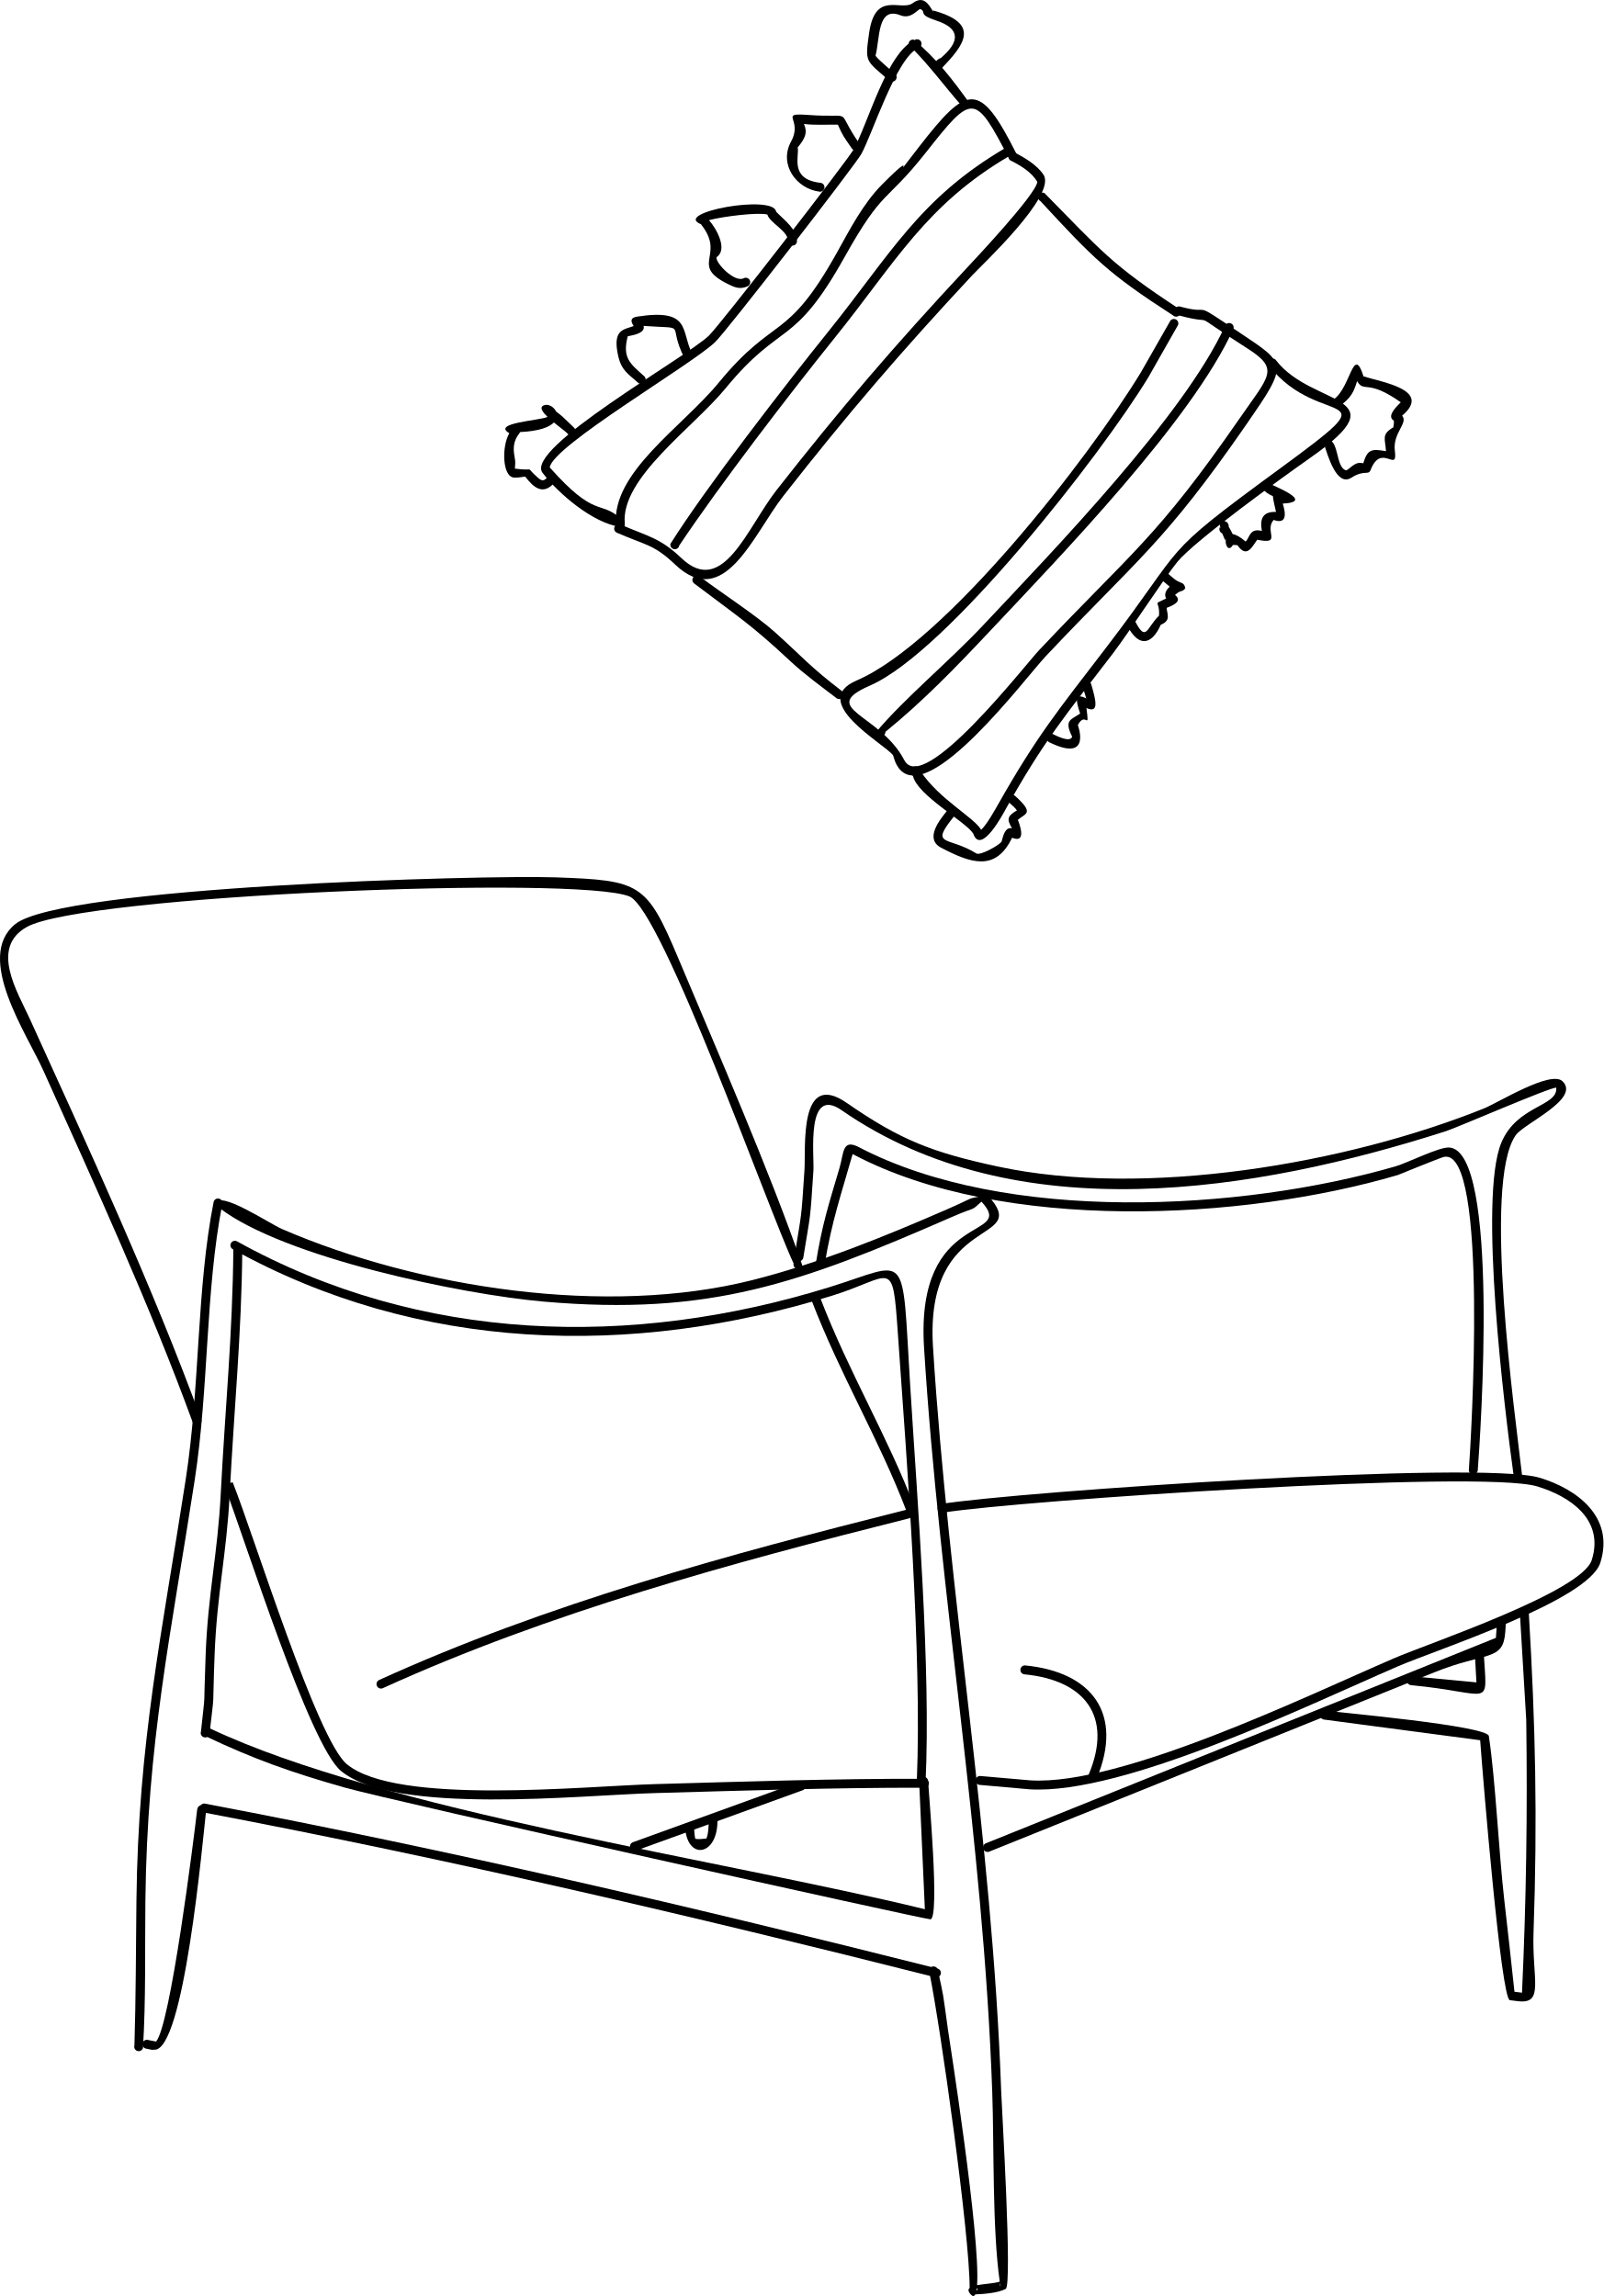
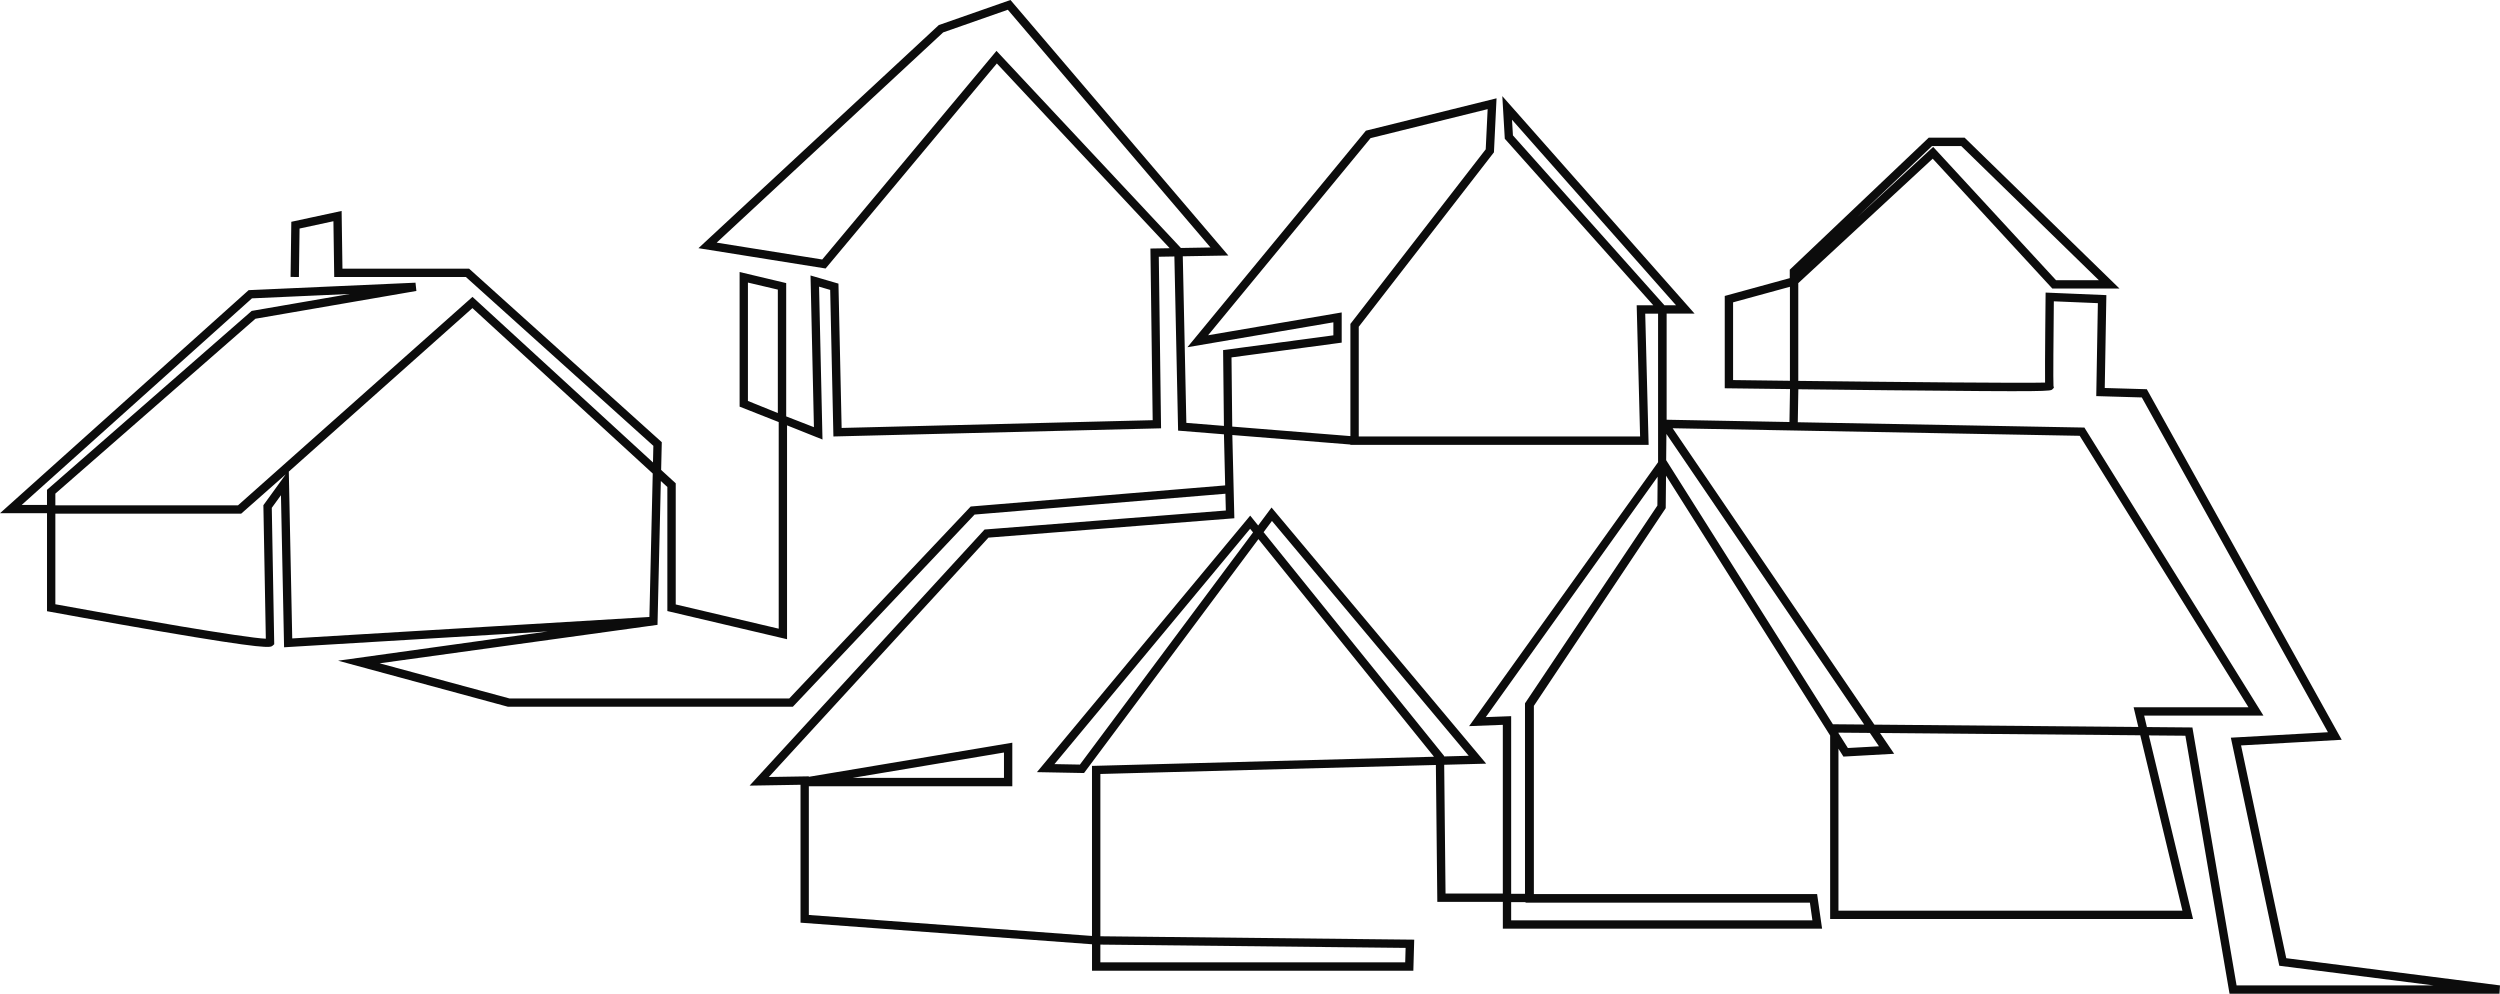
- <svg xmlns="http://www.w3.org/2000/svg" id="Layer_2" viewBox="0 0 386.66 553.84">
-   <g id="Layer_1-2">
-     <path d="M367.07,356.1c-1.64-14.56-9.64-70.69-1.56-82.26,1.99-2.85,15.7-8.76,11.29-13.02-2.84-2.74-15.57,5.2-18.95,6.56-33.08,13.3-81.62,21.69-117.32,13.99-15.57-3.36-23.3-6.29-36.34-15.33-11.65-8.07-9.84,10.86-10.2,16.28-.82,12.37-.6,9.53-2.38,20.56-.16.58.18,1.17.76,1.33.58.16,1.17-.18,1.33-.76,1.84-11.34,1.62-8.42,2.45-21,.25-3.79-1.89-20.68,6.81-14.64,42.19,29.26,99.94,19.7,145.67,5.07,2.79-.89,25.33-10.7,26.65-10.51.44,4.57-9.46,4.22-13.23,13.26-5.58,13.36.85,64.95,2.92,80-.13.58.24,1.16.83,1.28.58.13,1.16-.24,1.28-.83h0Z" style="fill-rule:evenodd;" />
-     <path d="M356.35,354.82c.62-8.2,5.4-77.27-6.88-78.02-2.44-.15-10.06,3.71-12.95,4.55-37.25,10.78-93.89,13.91-129.4-4.63-4.02-2.1-3.6,1.35-4.67,4.98-2.73,9.27-4.12,13.38-5.73,23.12-.04.6.42,1.11,1.01,1.14.6.04,1.11-.42,1.14-1.01,1.72-10.4,4-16.93,6.74-26.56.19.09.38.19.5.25,35.77,18.7,93.47,15.84,130.97,4.8.11-.03,10.3-4.21,11.15-4.38,10.86-2.18,6.44,69.27,6,75.29-.13.58.23,1.16.81,1.29.58.13,1.16-.23,1.29-.81h0Z" style="fill-rule:evenodd;" />
-     <path d="M195.64,313.5c7.14,18.59,16.13,33.14,22.96,51.01.19.57.8.87,1.37.68.57-.19.87-.8.69-1.37-6.82-17.86-15.81-32.41-22.92-50.89-.15-.58-.75-.92-1.32-.76-.58.15-.92.75-.76,1.32h0Z" style="fill-rule:evenodd;" />
-     <path d="M193.48,305.25c-7.85-22.71-20.43-51.55-29.94-74.17-7.61-18.09-9.14-18.72-29.51-19.44-17.63-.62-119.34,2.23-130.4,11.31-9.75,8,2.78,26.31,6.8,35.24,12.35,27.44,25.77,56.77,36.04,84.91.18.57.79.88,1.36.7.57-.18.88-.79.7-1.36-11.57-31.72-27.28-65.77-41.35-96.69-2.93-6.44-9.7-17.15-.69-22.16,13.81-7.67,132.78-12.46,145.29-7.35,7.9,3.23,33.67,75.97,39.59,88.52-.13.58.23,1.16.82,1.29.58.13,1.16-.24,1.29-.82h0Z" style="fill-rule:evenodd;" />
-     <path d="M54.15,358.46c5.15,13.55,20.48,62.44,28.07,68.72,12.96,10.74,57.86,5.83,75.88,5.34,21.59-.59,43.18-1.34,64.78-1.28.6.02,1.09-.45,1.11-1.05.02-.6-.45-1.09-1.05-1.11-21.64-.06-43.28.68-64.91,1.28-17.06.47-62.32,5.2-74.39-4.8-7.21-5.98-22.26-54.73-27.52-67.99l-2.08.41c.06.36.02.23.07.39.01.03.02.06.04.09h0Z" style="fill-rule:evenodd;" />
-     <path d="M218.71,364.15c-43.06,10.82-86.8,22.67-127.31,41.11-.54.26-.76.91-.49,1.45.26.54.91.76,1.45.49,40.3-18.34,84.03-30.18,126.88-40.95.58-.14.93-.73.79-1.31-.14-.58-.73-.93-1.31-.79h0Z" style="fill-rule:evenodd;" />
-     <path d="M227.5,364.86c18.53-2.93,129.55-10.39,143.16-6.32,7.81,2.34,16.3,7.93,13.19,17.77-2.44,7.71-39.26,20.06-47.74,23.72-21.13,9.12-65.64,30.73-87.61,29.43l-12.16-1.06c-.6,0-1.08.48-1.08,1.08s.48,1.08,1.08,1.08c0,0,11.99,1.06,11.99,1.06,22.63,1.34,66.96-20.24,88.64-29.61,9.69-4.19,46.05-15.89,48.95-25.06,3.49-11.03-5.68-17.81-14.68-20.5-14.07-4.21-125.51,3.31-144.4,6.35-.57.18-.88.79-.69,1.36.18.57.79.88,1.36.69h0Z" style="fill-rule:evenodd;" />
-     <path d="M264.48,428.98c6.47-15.54-1.07-25.67-17.28-27.25-.6-.03-1.1.43-1.13,1.03-.03.6.43,1.1,1.03,1.13,14.43,1.41,21.31,10.05,15.49,24.04-.29.52-.11,1.18.41,1.47.52.29,1.18.11,1.47-.41h0Z" style="fill-rule:evenodd;" />
-     <path d="M361,391.13l-.26,3.95-123,49.56c-.55.22-.82.85-.6,1.41.22.55.85.82,1.41.6l107.3-43.24h0c12.6-5.08,16.67-2.56,17.15-9.82l.15-2.32c.04-.6-.41-1.11-1.01-1.15-.6-.04-1.11.41-1.15,1.01h0Z" style="fill-rule:evenodd;" />
-     <path d="M355.65,398.77l.39,7.05-15.58-1.48c-.59-.06-1.12.38-1.18.97-.06.59.38,1.12.97,1.18,19.94,1.89,18.32,6.04,17.55-7.84-.03-.6-.54-1.05-1.14-1.02-.6.03-1.05.54-1.02,1.14h0Z" style="fill-rule:evenodd;" />
-     <path d="M319.25,414.79l37.69,4.99c.69,9.33,5.03,62.25,7.15,62.7l1.91.24c6.52.82,3.41-5.27,3.81-16.62.96-27.43.48-49.72-1.14-77.03-.04-.6-.55-1.05-1.14-1.01-.6.04-1.05.55-1.01,1.14l1.53,25.68c.31,22.33.01,43.54-1.02,65.8l-1.82-.23c-.79-7.43-1.62-14.82-2.47-22.25-1.35-11.85-2.1-28.76-3.71-39.44-.38-2.48-36.61-5.73-39.49-6.12-.59-.08-1.13.34-1.21.93-.08.59.34,1.13.93,1.21h0Z" style="fill-rule:evenodd;" />
-     <path d="M192.84,429.81l-40.21,14.57c-.56.2-.85.82-.65,1.38.2.56.82.85,1.38.65l40.21-14.57c.56-.2.85-.82.65-1.38-.2-.56-.82-.85-1.38-.65h0Z" style="fill-rule:evenodd;" />
-     <path d="M170.92,438.99c-.02,1.01-.06,3.48-.58,4.5-.74.08-2.06.24-2.66.05-.2-.48-.28-2.37-.33-2.86-.11-.59-.67-.97-1.26-.87-.59.11-.97.67-.87,1.26.74,8.01,8.28,6.44,7.77-2.7-.17-.57-.77-.9-1.34-.73-.57.17-.9.77-.73,1.34h0Z" style="fill-rule:evenodd;" />
-     <path d="M221.65,429.73l1.38,30.81c-49.02-11.96-130.79-23.86-172.45-43.64-.53-.28-1.18-.08-1.46.45-.28.53-.08,1.18.45,1.46,11.91,5.65,20.67,8.71,33.39,12.34,11.36,3.24,140.66,32,141.44,31.83,2.28-.5-.48-30.78-.59-33.35-.03-.6-.53-1.06-1.13-1.03-.6.03-1.06.53-1.03,1.13h0Z" style="fill-rule:evenodd;" />
-     <path d="M226.08,474.86c-58.89-14.85-116.94-28.44-176.63-39.79-.59-.11-1.15.28-1.26.86-.11.59.28,1.15.86,1.26,59.65,11.34,117.66,24.92,176.5,39.76.58.15,1.17-.2,1.31-.78.15-.58-.2-1.17-.78-1.31h0Z" style="fill-rule:evenodd;" />
-     <path d="M53.68,291.27c-.06.04-.13.08-.21.1.07-.03.14-.06.21-.1h0ZM52.98,291.43c15.53,11.91,58.38,20.82,78.11,22.54,40.21,3.51,61.92-4.46,98.25-20.32,6.55-2.86,4.5-1.24,7.34-3.79,8.66,9.45-15.94,1.49-13.85,35.17,3.75,60.32,14.26,117.71,16.45,179.62.46,12.95-.01,33.14,1.81,45.73-1.39.44-3.76.53-5.47.85.84-11.7-6.64-58.96-7-61.51-1.44-10.26-.9-7.24-2.52-14.76-.25-.54-.9-.77-1.44-.52-.54.25-.77.9-.52,1.44,2.64,13,9.68,62.79,9.69,76.01-.39.34-.4.82.2,1.51.52.59.89.57,1.16.05,2.15-.08,5.58-.36,7.34-1.33,1.62-.89-.94-43.37-1.09-47.55-2.19-61.94-12.69-119.33-16.45-179.69-2.04-32.83,24.28-24.42,13.17-36.6-5.83,1.12-2.28.16-9.69,3.39-15.1,6.59-31.08,13.09-47.06,17.12-34.97,8.82-80.27,2-113.39-12.32-3.03-1.31-15.16-9.44-15.99-6.16-.02.57.4,1.05.95,1.11h0ZM241.14,550.71c.04.29.09.59.14.87-.15-.28-.21-.59-.14-.87h0ZM235.46,552.56c.04-.19.07-.4.09-.62.09.07.17.16.24.26l-.34.36h0Z" style="fill-rule:evenodd;" />
-     <path d="M56.08,301.31c44.78,24.84,96.18,26.24,144.56,11.24,14.75-4.57,14.57-9.61,15.88,9.14,2.21,31.59,5.83,77.32,4.57,107.96-.14.58.21,1.16.79,1.31.58.14,1.16-.21,1.31-.79,1.31-27.88-1.95-67.6-3.72-96.29-2.05-33.25,0-29.42-19.46-23.39-47.75,14.8-98.6,13.49-142.81-11.03-.51-.31-1.17-.14-1.48.37-.31.51-.14,1.17.37,1.48h0Z" style="fill-rule:evenodd;" />
-     <path d="M51.53,289.87c-4.17,21.06-3.27,44.46-6.72,66.83-5.76,37.36-11.49,63.61-11.91,101.8-.13,11.62-.13,23.27-.48,34.87-.18.57.13,1.18.7,1.36.57.18,1.18-.13,1.36-.7.71-11.6.45-23.81.58-35.51.42-38.06,6.15-64.25,11.89-101.49,3.43-22.26,2.56-45.64,6.65-66.54.17-.57-.15-1.17-.73-1.34-.57-.17-1.17.15-1.34.73h0Z" style="fill-rule:evenodd;" />
-     <path d="M56.27,301.32c-.16,20.36-2.01,38.81-3.04,59.04-.74,14.53-3.08,24.02-3.64,38.78-.57,14.95.1,7.15-1.13,18.55-.19.57.12,1.18.69,1.36.57.19,1.18-.12,1.36-.69,1.37-11.99.67-4.05,1.24-19.17.56-14.82,2.9-24.2,3.64-38.75,1.03-20.27,2.88-38.74,3.04-59.14,0-.6-.48-1.08-1.08-1.08s-1.08.48-1.08,1.08h0Z" style="fill-rule:evenodd;" />
-     <path d="M47.56,436.41c-.9,7.79-6.47,52.12-9.92,56.05-.93-.17-.51-.09-1.85-.36-.56-.2-1.18.09-1.38.65s.09,1.18.65,1.38l1.64.34.37-.05c7.31,1.06,11.82-50.69,12.65-57.79.06-.59-.37-1.12-.96-1.18-.59-.06-1.12.37-1.18.96h0ZM37.75,492.48c.13-.02.27.02.39.07l-.39-.07h0Z" style="fill-rule:evenodd;" />
-     <path d="M220.34,9.56c5.49,4.56,9.37,9.62,13.51,15.4.1.59-.3,1.14-.89,1.24-.59.1-1.14-.3-1.24-.89-4.07-4.67-7.28-9.11-11.71-13.62-.59-.09-.99-.64-.9-1.23.09-.59.64-.99,1.23-.9h0Z" style="fill-rule:evenodd;" />
-     <path d="M148.55,126.7c-1.17-12.71,15.96-23.67,24.72-34.34,13.67-16.64,16.33-9.54,28.53-31.39,3.15-5.64,6.31-11.83,10.91-16.47,10.47-10.54.26,2.07,8.84-8.99,11.78-15.17,14.65-16.16,23.55,1.57.38.46.31,1.14-.15,1.52-.46.38-1.14.31-1.52-.15-8.36-16.07-8.82-16.04-20.11-1.72-9.79,12.43-10.29,8.51-19.64,25.26-12.43,22.25-15.18,15.19-28.73,31.7-7.88,9.6-25.3,21.62-24.29,32.6.11.59-.27,1.15-.86,1.26-.59.11-1.15-.27-1.26-.86h0Z" style="fill-rule:evenodd;" />
-     <path d="M243.42,37.62c-20.13,11.78-27.44,25.61-42.07,43.8-10.96,13.62-27.92,35.72-37.56,50.19-.11.59-.68.97-1.27.85-.59-.11-.97-.68-.85-1.27,8.61-13.68,27.68-38.29,38.01-51.13,15.05-18.71,22.06-32.26,42.83-44.4.54-.25,1.18-.02,1.43.52.25.54.02,1.18-.52,1.43h0Z" style="fill-rule:evenodd;" />
-     <path d="M149.61,126.51c6.85,2.98,9.52,3.19,14.71,8.12,10.03,9.52,15.82-7.31,22.96-16.43,15.57-19.87,28.43-34.85,45.58-53.26,1.44-1.55,16.9-17.89,17.29-21.05-1.31-2.34-3.99-3.9-6.27-5.11-.55-.22-.83-.85-.61-1.4.22-.55.85-.83,1.4-.61,2.42,1.27,5.4,3.01,6.97,5.38,3.24,4.89-14.84,21.73-17.2,24.27-17.13,18.38-29.97,33.33-45.52,53.19-7.27,9.29-14.22,27.84-26.1,16.58-5.17-4.9-6.89-4.57-14.04-7.68-.55-.23-.82-.86-.59-1.41.23-.55.86-.82,1.41-.59h0Z" style="fill-rule:evenodd;" />
-     <path d="M251.88,46.58c13.65,13.85,15.99,17.14,32.51,27.96.42.42.42,1.11,0,1.53-.42.42-1.11.42-1.53,0-15.62-10.08-19.15-13.69-31.96-27.56-.53-.27-.74-.93-.46-1.46.27-.53.93-.74,1.46-.46h0Z" style="fill-rule:evenodd;" />
-     <path d="M284.68,73.98c8.39,2.27,1.63-2.2,14.5,6.42,11.12,7.44,11.56,7.26,1.46,21.87-19.98,28.91-26.32,32.53-48.51,56.08-4.77,5.06-28.23,36.52-35.41,26.91-.77-1.03-1-1.91-1.36-3.09h0c-2.29-2.89-20.6-12.94-8.77-18.03,21.36-9.2,55.74-53.29,68.54-74.33l6.93-12.15c.2-.56.82-.85,1.38-.65s.85.82.65,1.38l-7.17,12.62c-11.55,19-48.52,66.25-67.1,74.35-12.83,5.59,2.4,6.78,8.25,18,4.55,8.72,29.05-22.86,32.48-26.5,22.15-23.51,28.38-27,48.32-55.85,7.24-10.47,9.8-11.94,1.94-16.96-15.88-10.13-5.8-5.08-16.84-8.04-.56-.19-.87-.81-.67-1.37s.81-.87,1.37-.67h0Z" style="fill-rule:evenodd;" />
-     <path d="M297.43,79.34c-10.04,22.1-41.27,54.34-58.91,73.1-7.94,8.45-15.96,16.75-24.99,24.08-.01.6-.5,1.07-1.1,1.06-.6-.01-1.07-.5-1.06-1.1,6.71-7.99,17.48-16.91,25.61-25.55,17.18-18.27,48.65-50.84,58.4-72.26.18-.57.79-.88,1.36-.7.57.18.88.79.7,1.36h0Z" style="fill-rule:evenodd;" />
-     <path d="M221.48,11.59c-5.28,2.15-11.22,21.08-13.8,25.6-1.62,2.84-32.4,42.65-35.27,45.37-5.89,5.59-39.15,24.99-39.84,30.19,10.92,12.32,12.04,7.94,16.9,12.15.05.01.03,0,.23.03.59.07,1.02.61.95,1.2-.07.59-.61,1.02-1.2.95-6.49-.97-14.7-7.9-18.61-13.02-4.5-5.89,34.36-27.64,40.07-33.06,2.73-2.59,33.36-42.2,34.85-44.82,3.58-6.28,8.14-23.85,15.07-26.66.57-.18,1.17.14,1.35.71.18.57-.14,1.18-.71,1.35h0Z" style="fill-rule:evenodd;" />
-     <path d="M307.76,86.97c8.79,11.34,30.33,7.9,8.3,23.4-6.75,4.75-27.76,19.88-32.11,25.13-2.99,3.61-11.63,16.96-15.6,22.16-11.35,14.82-16.71,21.13-25.8,37.47-.3.53-6,11.56-7.88,5.88v.04c-1.88-2.93-13.37-9.14-14.5-13.83-.26-.3-.34-.61-.45-1.02-.15-.58.2-1.17.78-1.31.58-.15,1.17.2,1.31.78.04.16.04.16.05.2.04.04.08.09.14.18,4.53,6.8,12.95,11.16,14.6,14.12,1.37-1.22,3.72-5.49,4.05-6.07,9.4-16.6,14.4-22.62,25.99-37.75,20.13-26.29,12.16-21.45,41.68-43.08,28.73-21.06,10.08-9.06-2.38-25.14-.32-.51-.16-1.17.34-1.49.51-.32,1.17-.16,1.49.34h0Z" style="fill-rule:evenodd;" />
-     <path d="M321.71,96.27c4.06-2.96,4.64-13.27,7.1-5.48,4.59,1.44,16.61,3.29,9.31,9.48,1.56,1.82-2.33,4.11-1.75,8.51.72,5.5-3.26-2.08-5.85,4.58-.55,1.42-1.47-.16-4.65,1.88-3.59,2.3-5.73-5.65-6.49-7.79-.27-.47-.16-1.08.28-1.41,3.42-.6,2.24,6.72,4.97,7.42,1.02-.37,2.08-2.28,4.11-1.7,1.05-3.37,1.93-3.54,5.49-2.93-.2-3.07-1.15-4.03,1.76-5.75.09-.37.2-1.19.12-1.63-1.69-.99.32-3.06,1.68-4.41-8.11-5.76-8.75-2.16-10.53-5.1-.82,2.62-1.36,3.96-4.4,6.18-.51.32-1.17.16-1.49-.34-.32-.51-.16-1.17.34-1.49h0ZM319.41,107.5c.13.24.29.35.48.39-.17-.07-.33-.19-.45-.35l-.03-.04h0Z" style="fill-rule:evenodd;" />
-     <path d="M306.06,116.55c.44.52,11.41,4.48,3.27,4.93.82,2.58.94,5.05-2.2,3.94-2.34,2.68,2.21,6.06-3.94,4.77-1.2,1.57-2.49,4.66-4.77,1.33-.84-.07-.7-.1-1.12-.05-1.06,1.85-2.02-.17-1.66-1.56-.08.12-.13.27-.16.46,0,0-.39-.78-.75-1.72-.55-.22-.82-.85-.6-1.4.03-.13.02-.07.04-.18.02.16.08.3.17.41-.37-1.35-.34-2.5,1.31-1.65.54.28.68.75.66,1.26.31.51.68,1.12.94,1.74.74.11,1.77.63,3.14,1.81,1.01-1,.94-3.32,3.91-2.57-.57-2.99.28-4.71,3.41-4.58-.19-.84-.66-2.76-.76-3.76l.04-.04c-1.01-.43-1.94-.99-2.79-2.05-.3-.51-.13-1.18.39-1.48.51-.3,1.18-.13,1.48.39h0Z" style="fill-rule:evenodd;" />
-     <path d="M282.02,138.68c1.09.9,1.47,1.37,2.72,1.85h-.07c.58.11,1.04.53,1.16,1.38-.35.47-.76.69-1.19.73.03,0,.05,0,.08,0-.5.13-1.03.57-1.37.87,1.81,1.5-.23,2.43-2.02,3.12.14,1.65,1.09,3.03-1.41,4.08-2.27,5.06-5.43,5.36-8.06.23-.3-.52-.12-1.18.39-1.48.52-.3,1.18-.12,1.48.39,2.69,5.21,2.74,1.6,5.76-1.34.27-3.88-1.8-2.44,1.73-4.14-.58-.95-.03-2.07.86-2.86-.56-.43-1.08-.91-1.51-1.26-.44-.4-.47-1.09-.06-1.53.4-.44,1.09-.47,1.53-.06h0Z" style="fill-rule:evenodd;" />
-     <path d="M263.16,165.09c1.16,3.99,1.9,7.07-1.17,5.7.78,5.88-.19.56-2.07,4.11,0,0,3.5,9.25-6.95,4.12-.51-.3-.69-.96-.39-1.48.3-.51.96-.69,1.48-.39.4.2,4.03,2.12,4.49.55-2.06-4.1-.2-4.08,1.92-5.58-1.13-3.38-1.31-5.04,1.47-3.65-.08-.42-.19-.55-.82-2.71-.19-.57.11-1.18.68-1.37.57-.19,1.18.11,1.37.68h0Z" style="fill-rule:evenodd;" />
-     <path d="M244.77,191.96c4.78,4.34,2.53,4.17.69,5.8.16.47,2.41,5.88-1.4,4.32-3.98,8.32-10.04,6.09-17.07,2.43-4.19-2.18-.3-6.85,1.54-9.12.39-.45,1.07-.5,1.52-.11s.5,1.07.11,1.52c-6.16,7.62-1.58,4.76,5.34,9.1h-.01c1.05.43,5.17-1.84,6.02-2.84.44-1.58.87-3.59,2.54-3.27-1.42-2.28-1-3.02,1.18-4.3-.45-.68-1.35-1.41-1.87-1.88-.45-.39-.5-1.07-.11-1.52.39-.45,1.07-.5,1.52-.11h0Z" style="fill-rule:evenodd;" />
-     <path d="M136.71,104.42c-.51-.47-1.85-1.44-3.14-2.51-1.09,1.12-3.51,2.09-8.12,2.31-.48.81-2.05,2.13-1.4,5.75.32,1.8.19,1.64.12,3.07,5.48.74,1.96-.94,5.59,2.23,1.03.9,1.47.72,2.25-.17.35-.48,1.03-.59,1.51-.23s.59,1.03.23,1.51c-2.82,3.22-5.04,1.25-7.11-1.42-.89.14-1.82.29-2.69.24-2.84-.18-3-7.58-1.12-10.7-4.31-2.49,7.12-3.01,9.21-3.93-.29-.28-.54-.55-.76-.81l-.15-.1.03-.05c-.74-.94-.88-1.7.34-1.93.95-.18,2.11.55,2.59,1.57,2.05,1.61,1.2.91,4.46,4.03.32.51.16,1.17-.35,1.49-.51.32-1.17.16-1.49-.35h0Z" style="fill-rule:evenodd;" />
-     <path d="M165.06,86.4c-4.45-8.78,1.4-7-9.86-7.78.42,1.59-1.92,2.15-3.82,2.5-1.38,5.23.61,6.62,3.94,9.6.45.39.5,1.07.12,1.52s-1.07.5-1.52.12c-2.4-2.15-4.04-2.96-4.84-6.48-1.49-6.57,1.46-6.33,3.73-7.24-.59-.9-1.06-1.97.86-2.27,13.06-2.01,10.47,3.44,13.19,8.81.33.49.21,1.17-.29,1.5-.49.33-1.17.21-1.5-.29h0Z" style="fill-rule:evenodd;" />
-     <path d="M190.03,58.08c-.03-2.42-4.46-4.35-4.98-6.33-2.2-.59-10.62.44-14.08,1.35,1.92,2.2,4.58,7.13,1.81,8.95-.27,1.36,4.31,6.13,6.51,5.09.52-.3,1.18-.12,1.48.39.3.52.12,1.18-.39,1.48-1.33.63-2.49.59-3.87-.04-10.93-4.93-1.25-7.05-7.41-14.78l.02-.07c-7.3-2.79,17.49-7.36,18.04-3.06,2.13,2.21,4.99,4.17,5.03,7.19-.05.59-.57,1.04-1.16.99-.59-.05-1.04-.57-.99-1.16h0ZM185.01,51.22c.01-.1.04-.2.08-.3-.05.1-.07.2-.08.3h0Z" style="fill-rule:evenodd;" />
-     <path d="M205.46,35.86c-2.09-3.03-2.17-2.99-3.41-5.79-2.31-.04-5.74.16-8.18-.17.92,2.08.33,3.43-1.51,5.67.46,2.03-2.07,7.64,5.4,8.52.6.01,1.07.5,1.06,1.1-.01.6-.5,1.07-1.1,1.06-5.68-.67-9.99-6.57-6.94-12.15,2.96-5.4-3.25-6.91,4.15-6.37,11.67.85,6.12-2.03,12.24,6.82.36.47.27,1.15-.21,1.51-.47.36-1.15.27-1.51-.21h0Z" style="fill-rule:evenodd;" />
-     <path d="M214.43,19.43c-5.75-4.98-5.85-4.31-4.85-11.42,1.46-10.42,7.69-5.17,10.52-7.25,2.51-1.84,3.77.01,4.98,2.17l-.14-.43c11.65,3.17,7.62,8.26,2.09,14.04-.39.45-1.07.5-1.52.11s-.5-1.07-.11-1.52c.52-.54.76-.91,1.48-1.14,4.56-3.86,4.84-7.09-1.09-9.03-4.64-1.51-2.24-2.02-3.86-2.78-.74.13-2.21,2.54-4.83,1.5-5.63-2.23-4.88,5.77-5.97,9.73.3.71,4.54,4.23,4.72,4.39.45.39.5,1.07.11,1.52-.39.45-1.07.5-1.52.11h0Z" style="fill-rule:evenodd;" />
-     <path d="M168.76,139.07c5.27,4,13.56,9.34,18.05,13.37,6.91,6.2,8.34,8.24,16.33,14.35.42.43.41,1.11-.02,1.53-.43.42-1.11.41-1.53-.02-3.66-2.78-7.63-5.67-10.97-8.79-9.78-9.14-12.98-10.98-23.28-18.81-.45-.39-.5-1.07-.11-1.52.39-.45,1.07-.5,1.52-.11h0Z" style="fill-rule:evenodd;" />
+ <svg xmlns="http://www.w3.org/2000/svg" id="Layer_2" viewBox="0 0 1115.12 443.25">
+   <g id="_Layer_">
+     <path d="M1019.78,427.4l-20.16-94.9,44.9-2.52-86.94-156.37-18.76-.55.72-41.42-27.1-1.14s-.36,33.32-.24,40.15c-9.83.29-62.75-.2-110.08-.76v-43.59l59.96-55.52,53.36,57.93h29.96l-69.07-67.29h-16.04l-61.97,58.87v3.77l-29,7.95v41.18l29.11.36-.25,14.69-54.78-1.02v-47.35h12.45l-85.75-97,1.11,19.02,66.22,74.26h-7.39l1.52,58.52h-125.49v-48.92l60.3-77.81,1.16-24.09-58.28,14.44-79.61,96.59,65.11-11.11v5.8l-49.19,6.59.37,33.81-16.76-1.35-1.59-74.3,20.32-.35L450.72,0l-31.98,11.19-107.2,99.51,56.72,9.06,76.38-91.45,77.1,82.4-8.6.15,1.01,76.56-138.74,3.46-1.42-64.37-12.46-3.64,1.52,67.67-12.37-4.81v-59.46l-20.78-4.94v60.05l17.44,6.88v92.16l-45.93-10.81v-54.03l-6.51-5.97.29-12.37-85.94-77.39h-56.5l-.37-25.76-22.44,4.84-.33,24.59,3.72.05.29-21.63,15.1-3.26.36,24.89h58.74l83.61,75.29-.17,7.41-80.51-73.85-104.59,92.98H24.69v-5.22l89.25-78.01,71.79-12.39-.4-3.69-74.43,3.33L0,228.92h20.97v43.71s25.6,4.71,49.42,8.79c49.02,8.4,50.19,7.44,51.21,6.59l.72-.65-1.09-60.84,4.09-5.64,1.39,67.84,117.63-7.07-93.55,13.05,75.73,20.53h127.14l81.05-85.71,111.88-9.29.19,7.48-107.62,8.48-104.81,114.24,22.72-.38v61.51l130.02,9.63v11.79h143.33l.39-13.85-139.99-1.51v-72.39l149.65-4.01.64,61.05h29.23v11.96h142.4l-2.22-15.43h-126.34v-83.95l58.81-88.19.14-14.5,73.2,115.93v81.84h161.87l-19.69-81.9,16.27.14,19.7,115.08h120.41l.23-3.71-95.34-12.14ZM861.77,65.15h13.04l61.36,59.82h-19.09l-54.79-59.44-34.03,31.47,33.52-31.85ZM333.61,178.84v-52.8l13.34,3.14v55.06l-13.34-5.4ZM773.04,134.86l25.35-6.94v41.93l-25.35-.32v-34.67ZM927.65,194.39l75.26,121.07h-51.22l2.1,8.8-117.74-1.04-89.97-132.2,181.58,3.37ZM838.11,332.88l-13.87.77-4.2-6.65v-.2l14.01.12,4.05,5.96ZM549.31,159.42l49.15-6.59v-13.47l-59.59,10.18,72.46-87.92,52.23-12.94-.86,17.92-60.36,77.88v50.04l-52.7-4.24-.33-30.86ZM444.48,22.69l-77.72,93.06-47.09-7.52L420.7,14.45l28.84-10.1,90.39,106.03-13.19.23-82.27-87.93ZM21.6,217.93l-.64.56v6.73h-11.28l102.7-92.14,43.67-1.96-43.78,7.56L21.6,217.93ZM117.48,225.35s.95,49.8,1.09,59.54c-9.29-.33-60.71-9.27-93.88-15.36v-40.41h82.89l19.88-17.55-9.98,13.78ZM128.82,210.36l81.9-72.93,80.43,73.78-1.49,63.99-159.31,9.57-1.53-74.41ZM432.98,225.92l-80.93,85.62h-124.81l-57.9-15.67,123.94-17.16,1.49-64.15,2.9,2.66v55.34l53.39,12.56v-95.39l15.81,6.32-1.53-68.19,4.96,1.45,1.44,65.38,146.15-3.64-1.01-76.53,6.95-.12,1.66,77.68,20.45,1.65.54,22.78-113.51,9.42ZM626.97,422.82l-.18,6.44h-135.98v-7.92l136.16,1.47ZM644.14,337.18l-80.52-99.81,3.73-5,87.76,104.74-10.97.3v-.22ZM807.3,402.63l1.12,7.88h-134.37v-8.13h6.42v.25h126.83ZM739.28,225.5l-59.06,88.22v84.95h-6.17v-79.23l-11.32.43,76.66-107.23-.12,12.86ZM739.59,206.16l-84.3,117.73,15.04-.58v75.25h-25.55l-.6-57.43,18.73-.5-95.74-114.25-5.97,8.01-3.55-4.4-95.13,114.42,21.01.4,77.79-104.34,78.31,97.07-152.55,4.09v75.85l-126.3-9.36v-57.41h90.76v-19.43l-90.76,15.21v-.21l-17.84.3,97.96-106.77,109.68-8.64-.9-37.13,52.66,4.24v.14h133.03l-1.52-58.52h5.73v66.27ZM558.91,237.47l-77.22,103.57-11.35-.21,87.27-104.97,1.3,1.61ZM380.31,346.97l67.51-11.31v11.31h-67.51ZM742.41,136.16l-67.57-75.77-.41-6.98,73.15,82.75h-5.18ZM743.21,205.31l-.02-.04.11-11.71,88.21,129.61-13.95-.12-74.34-117.75ZM973.47,406.19h-153.43v-72.22l2.22,3.51,22.63-1.26-6.31-9.27,116.08,1.02,18.8,78.2ZM997.62,439.53l-19.7-115.05-20.3-.18-1.22-5.11h53.2l-79.86-128.48-127.84-2.37.25-14.71,40.23.44c72.15.72,72.34.49,73.16-.5l.59-.6-.18-.87c-.17-1.58,0-22.72.16-37.7l19.64.82-.72,41.46,20.32.6,83.02,149.33-43.31,2.43,21.61,101.73,68.85,8.77h-87.92Z" style="fill:#0c0c0c;" />
  </g>
</svg>
